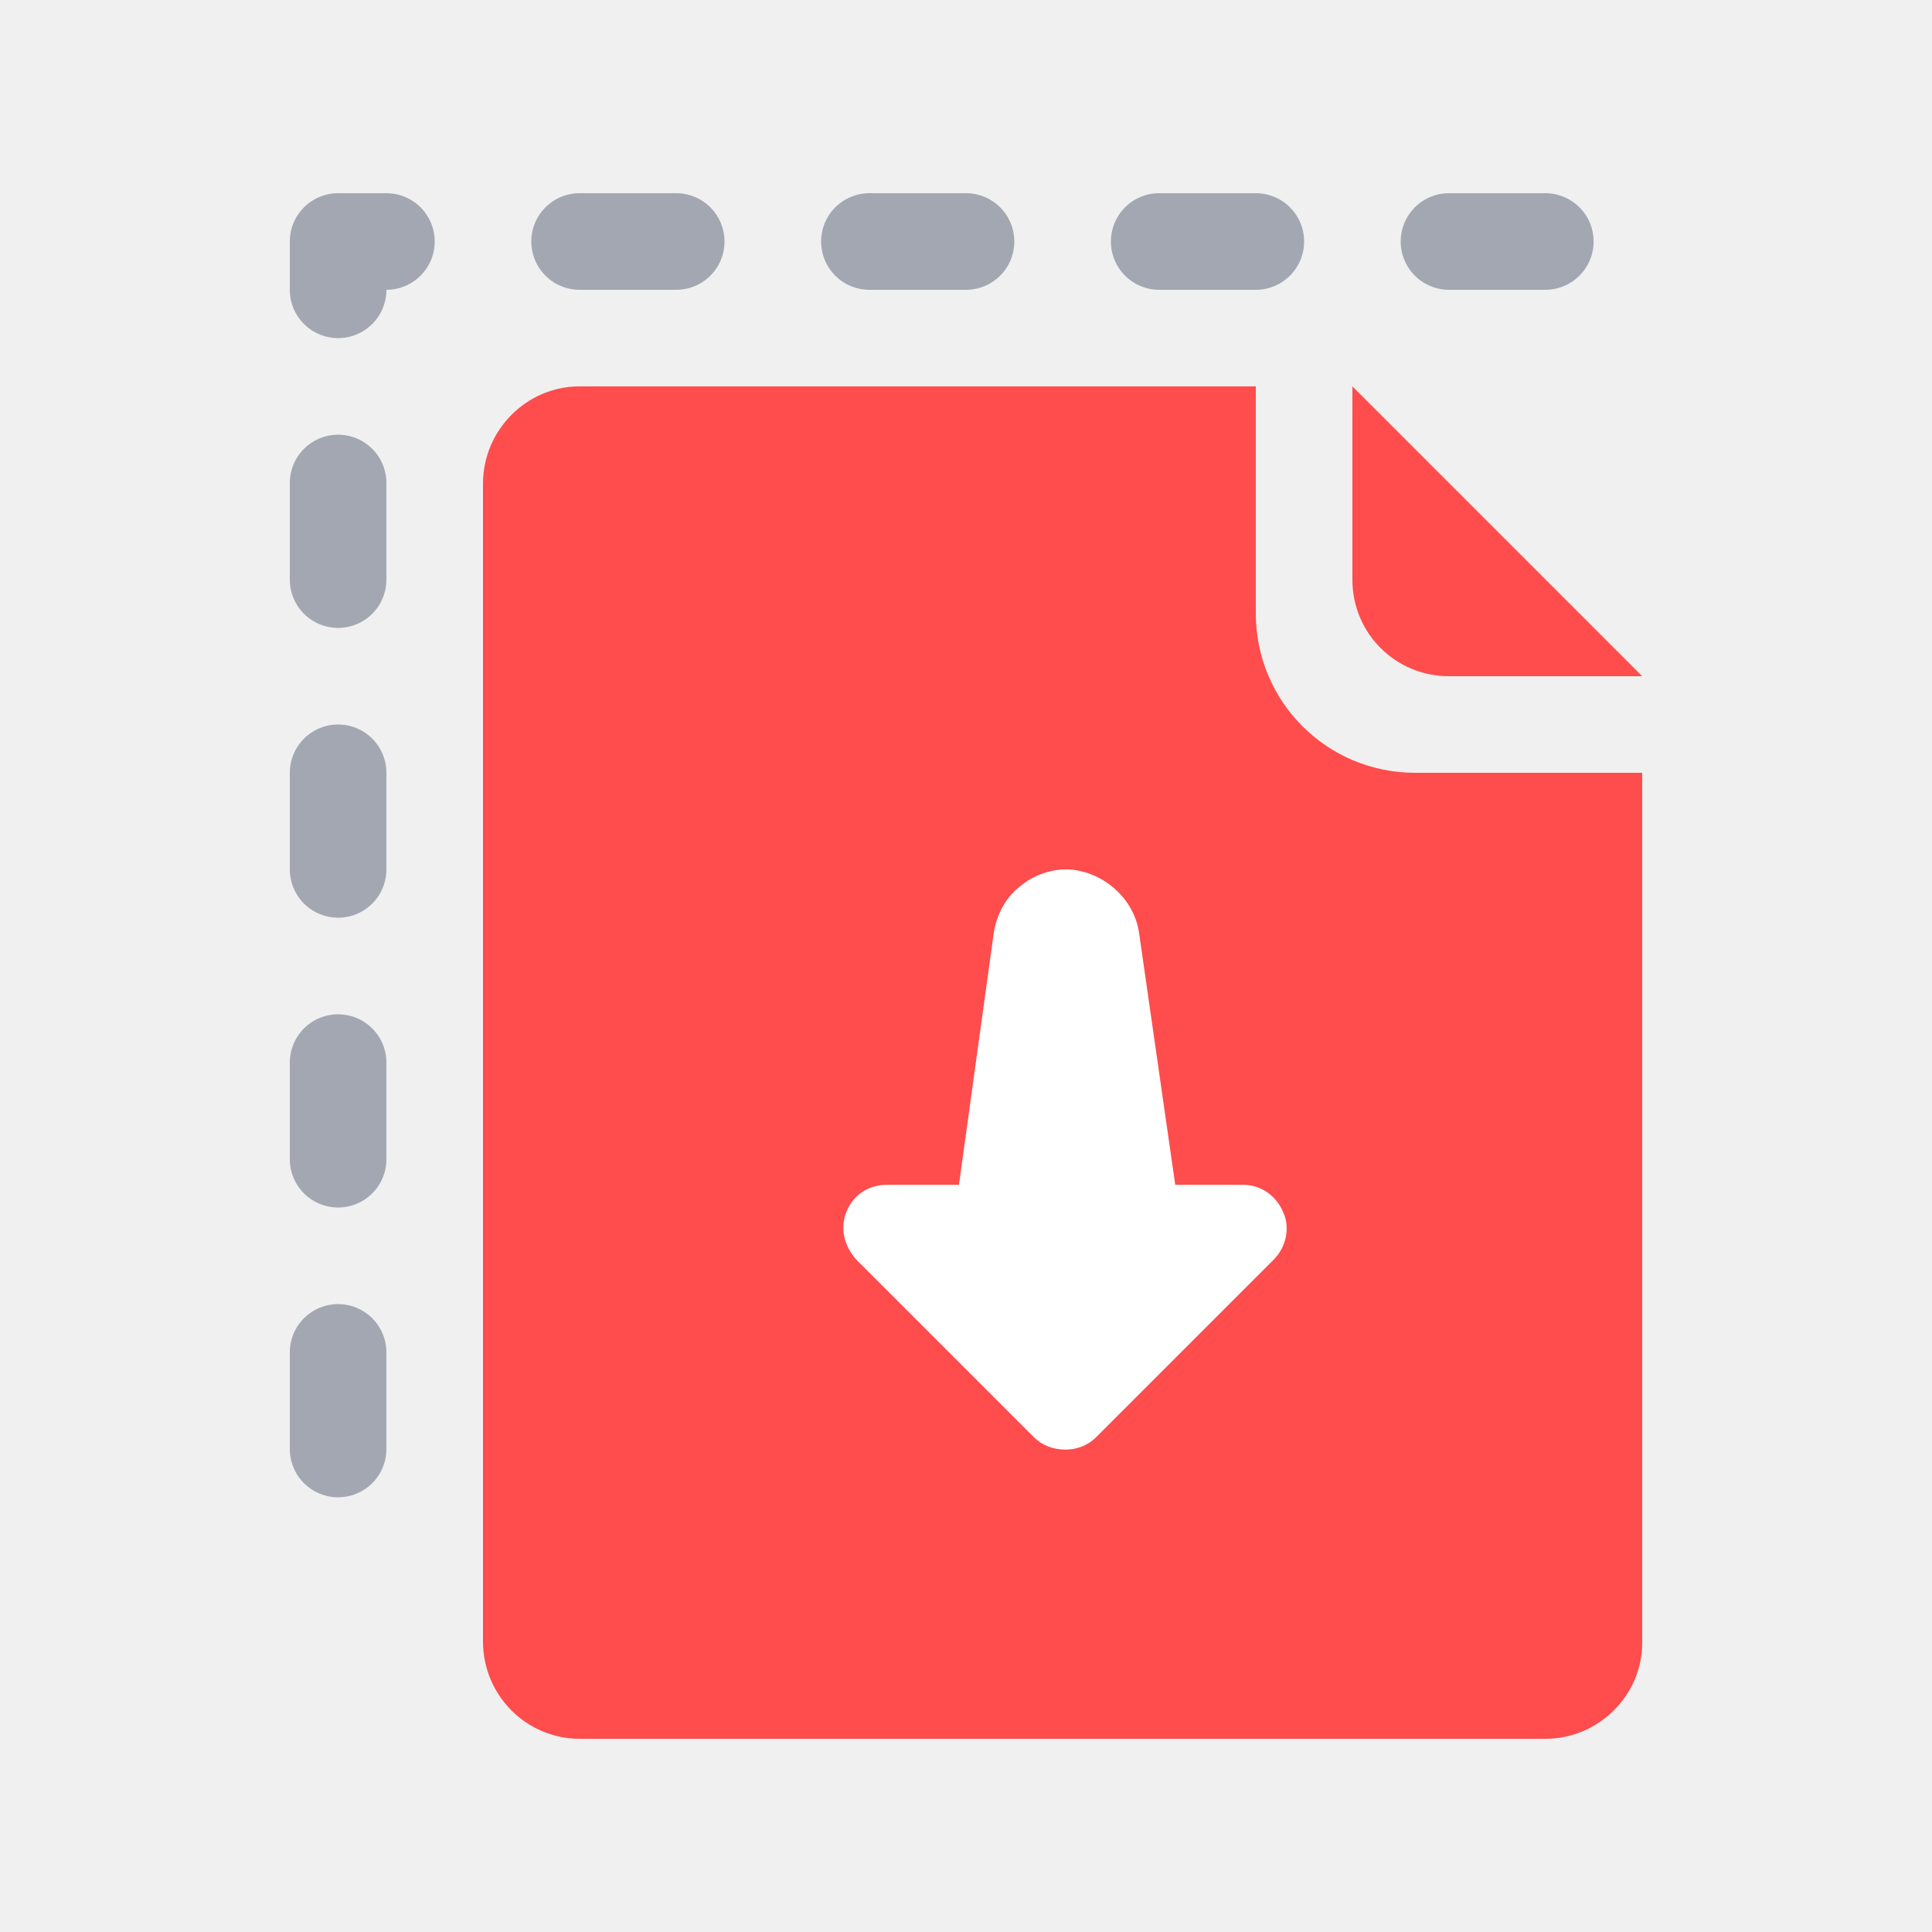
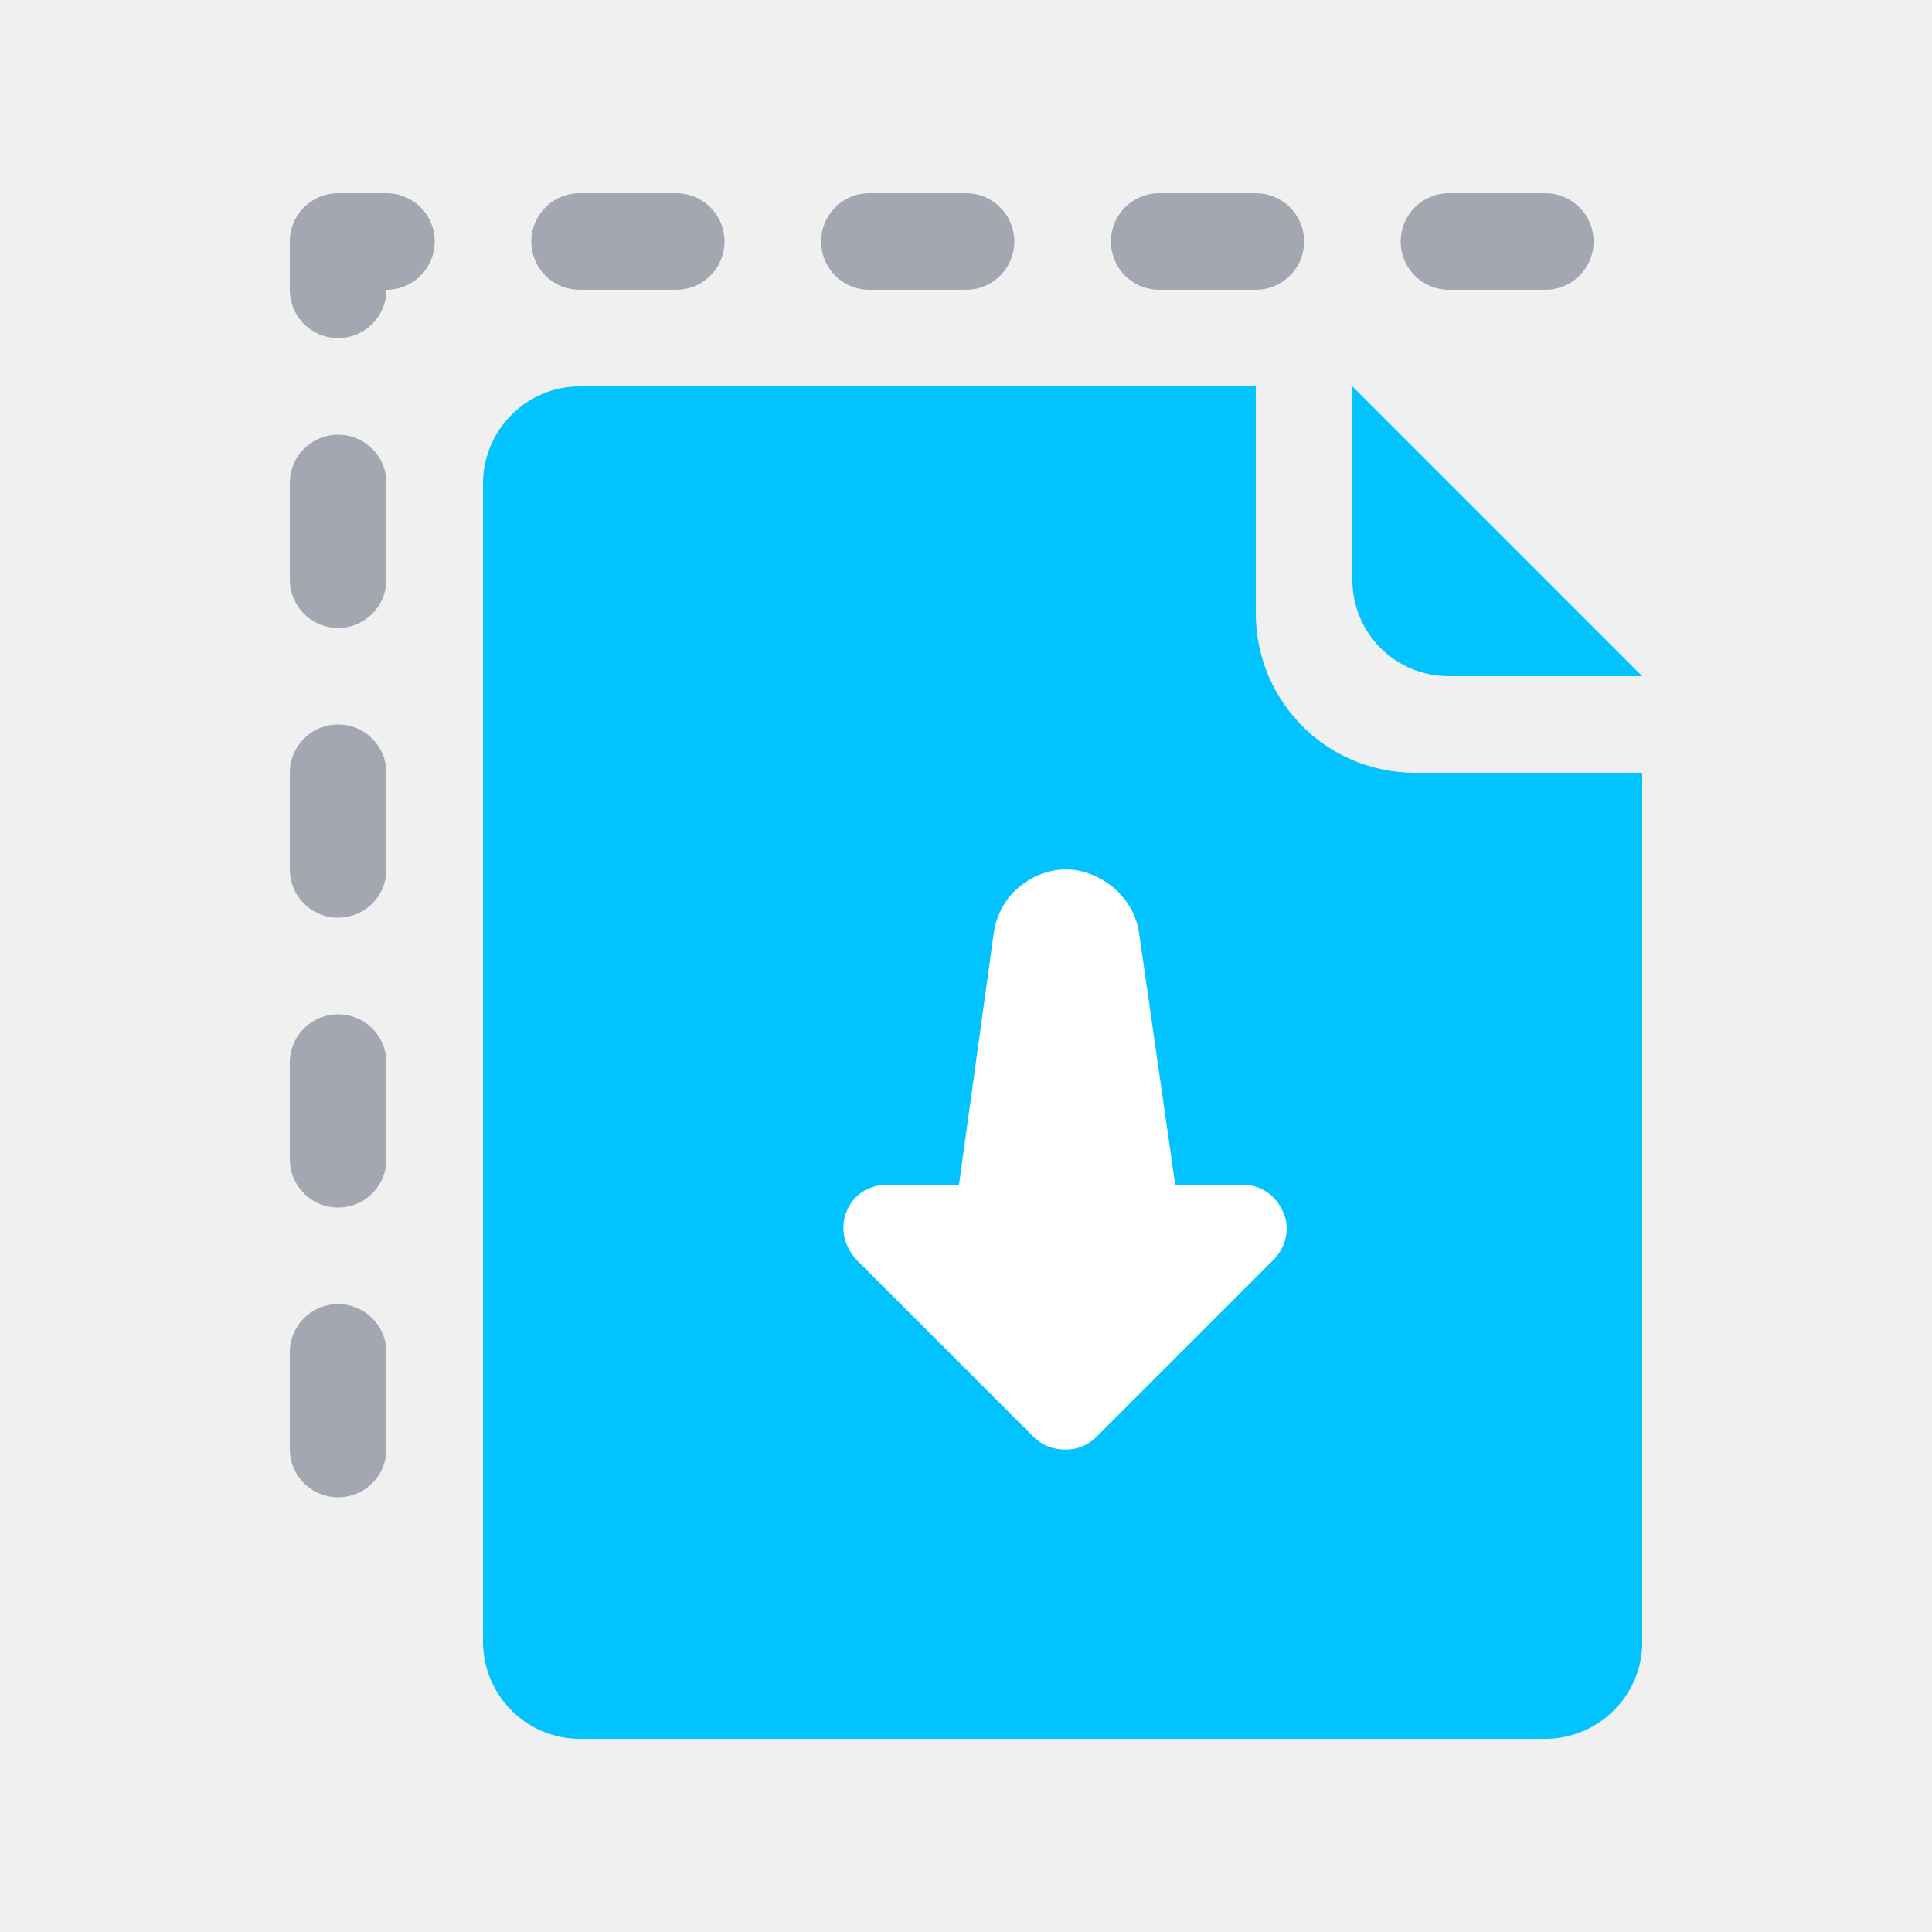
<svg xmlns="http://www.w3.org/2000/svg" width="20px" height="20px" viewBox="0 0 20 20" version="1.1">
  <defs />
  <g id="Page-1" stroke="none" stroke-width="1" fill="none" fill-rule="evenodd">
    <g id="paste-v2">
      <g id="paste" transform="translate(3, 2)">
        <polyline id="Path-3" stroke-opacity="0.5" stroke="#575E75" stroke-linecap="round" stroke-linejoin="round" stroke-dasharray="1,2" transform="translate(6.748413, 6.75) scale(1, -1) translate(-6.748413, -6.75) " points="0.5 0.5 0.5 13 12.997 13" />
-         <path d="M2,3.007 C2,2.451 2.453,2 2.997,2 L10,2 L10,4.35 C10,5.261 10.734,6 11.65,6 L14,6 L14,15.005 C14,15.554 13.544,16 12.998,16 L3.002,16 C2.449,16 2,15.55 2,14.993 L2,3.007 Z" id="Rectangle-4" fill="#FF4C4C" />
-         <path d="M11,2 L14,5 L11.999,5 C11.447,5 11,4.557 11,4.001 L11,2 Z" id="Rectangle-5" fill="#FF4C4C" />
+         <path d="M2,3.007 C2,2.451 2.453,2 2.997,2 L10,2 L10,4.35 C10,5.261 10.734,6 11.65,6 L14,6 L14,15.005 C14,15.554 13.544,16 12.998,16 L3.002,16 C2.449,16 2,15.55 2,14.993 L2,3.007 Z" id="Rectangle-4" fill="#00c3ff" />
+         <path d="M11,2 L14,5 L11.999,5 C11.447,5 11,4.557 11,4.001 L11,2 Z" id="Rectangle-5" fill="#00c3ff" />
        <path d="M8.348,12.877 C8.262,12.963 8.147,13.006 8.032,13.006 C7.903,13.006 7.788,12.963 7.702,12.877 L5.865,11.04 C5.736,10.897 5.693,10.71 5.765,10.538 C5.836,10.366 5.994,10.265 6.181,10.265 L6.927,10.265 L7.286,7.667 C7.315,7.467 7.415,7.28 7.573,7.165 C7.731,7.036 7.946,6.979 8.133,7.007 C8.477,7.063 8.75,7.337 8.793,7.667 L9.166,10.265 L9.869,10.265 C10.056,10.265 10.214,10.38 10.285,10.552 C10.357,10.71 10.314,10.911 10.185,11.04 L8.348,12.877 Z" id="Fill-1" fill="#FFFFFF" />
      </g>
    </g>
  </g>
</svg>
